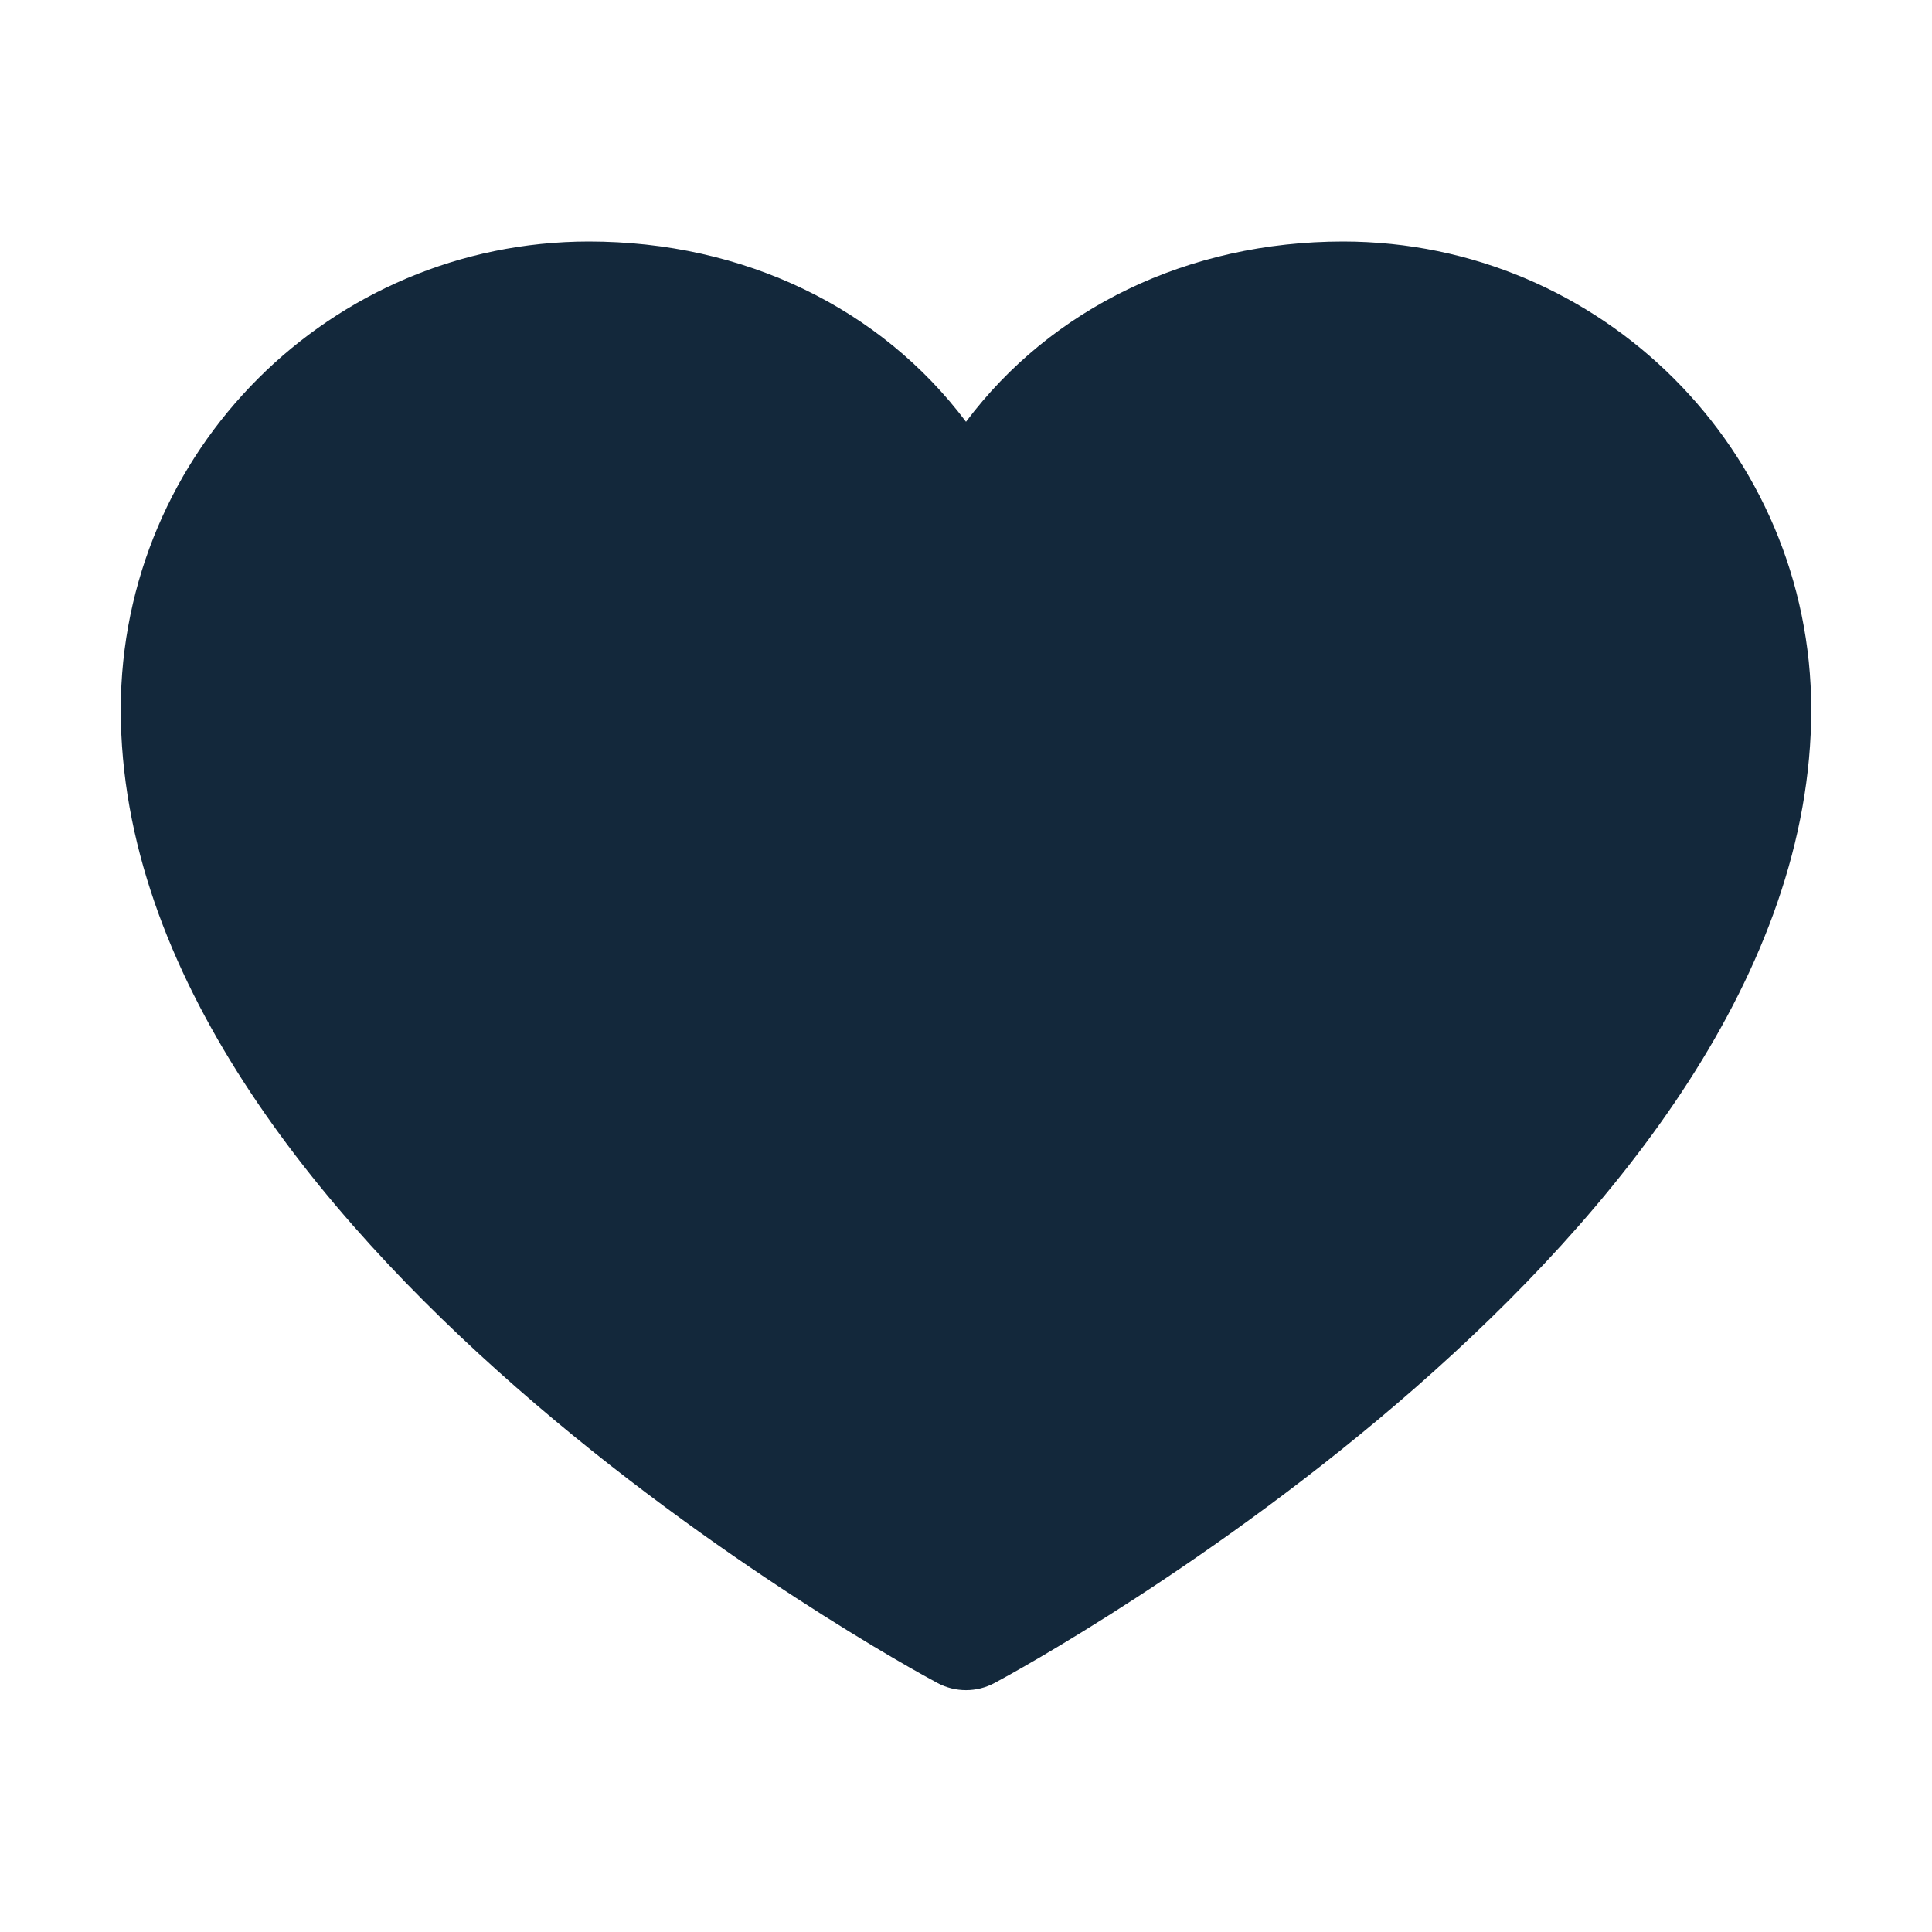
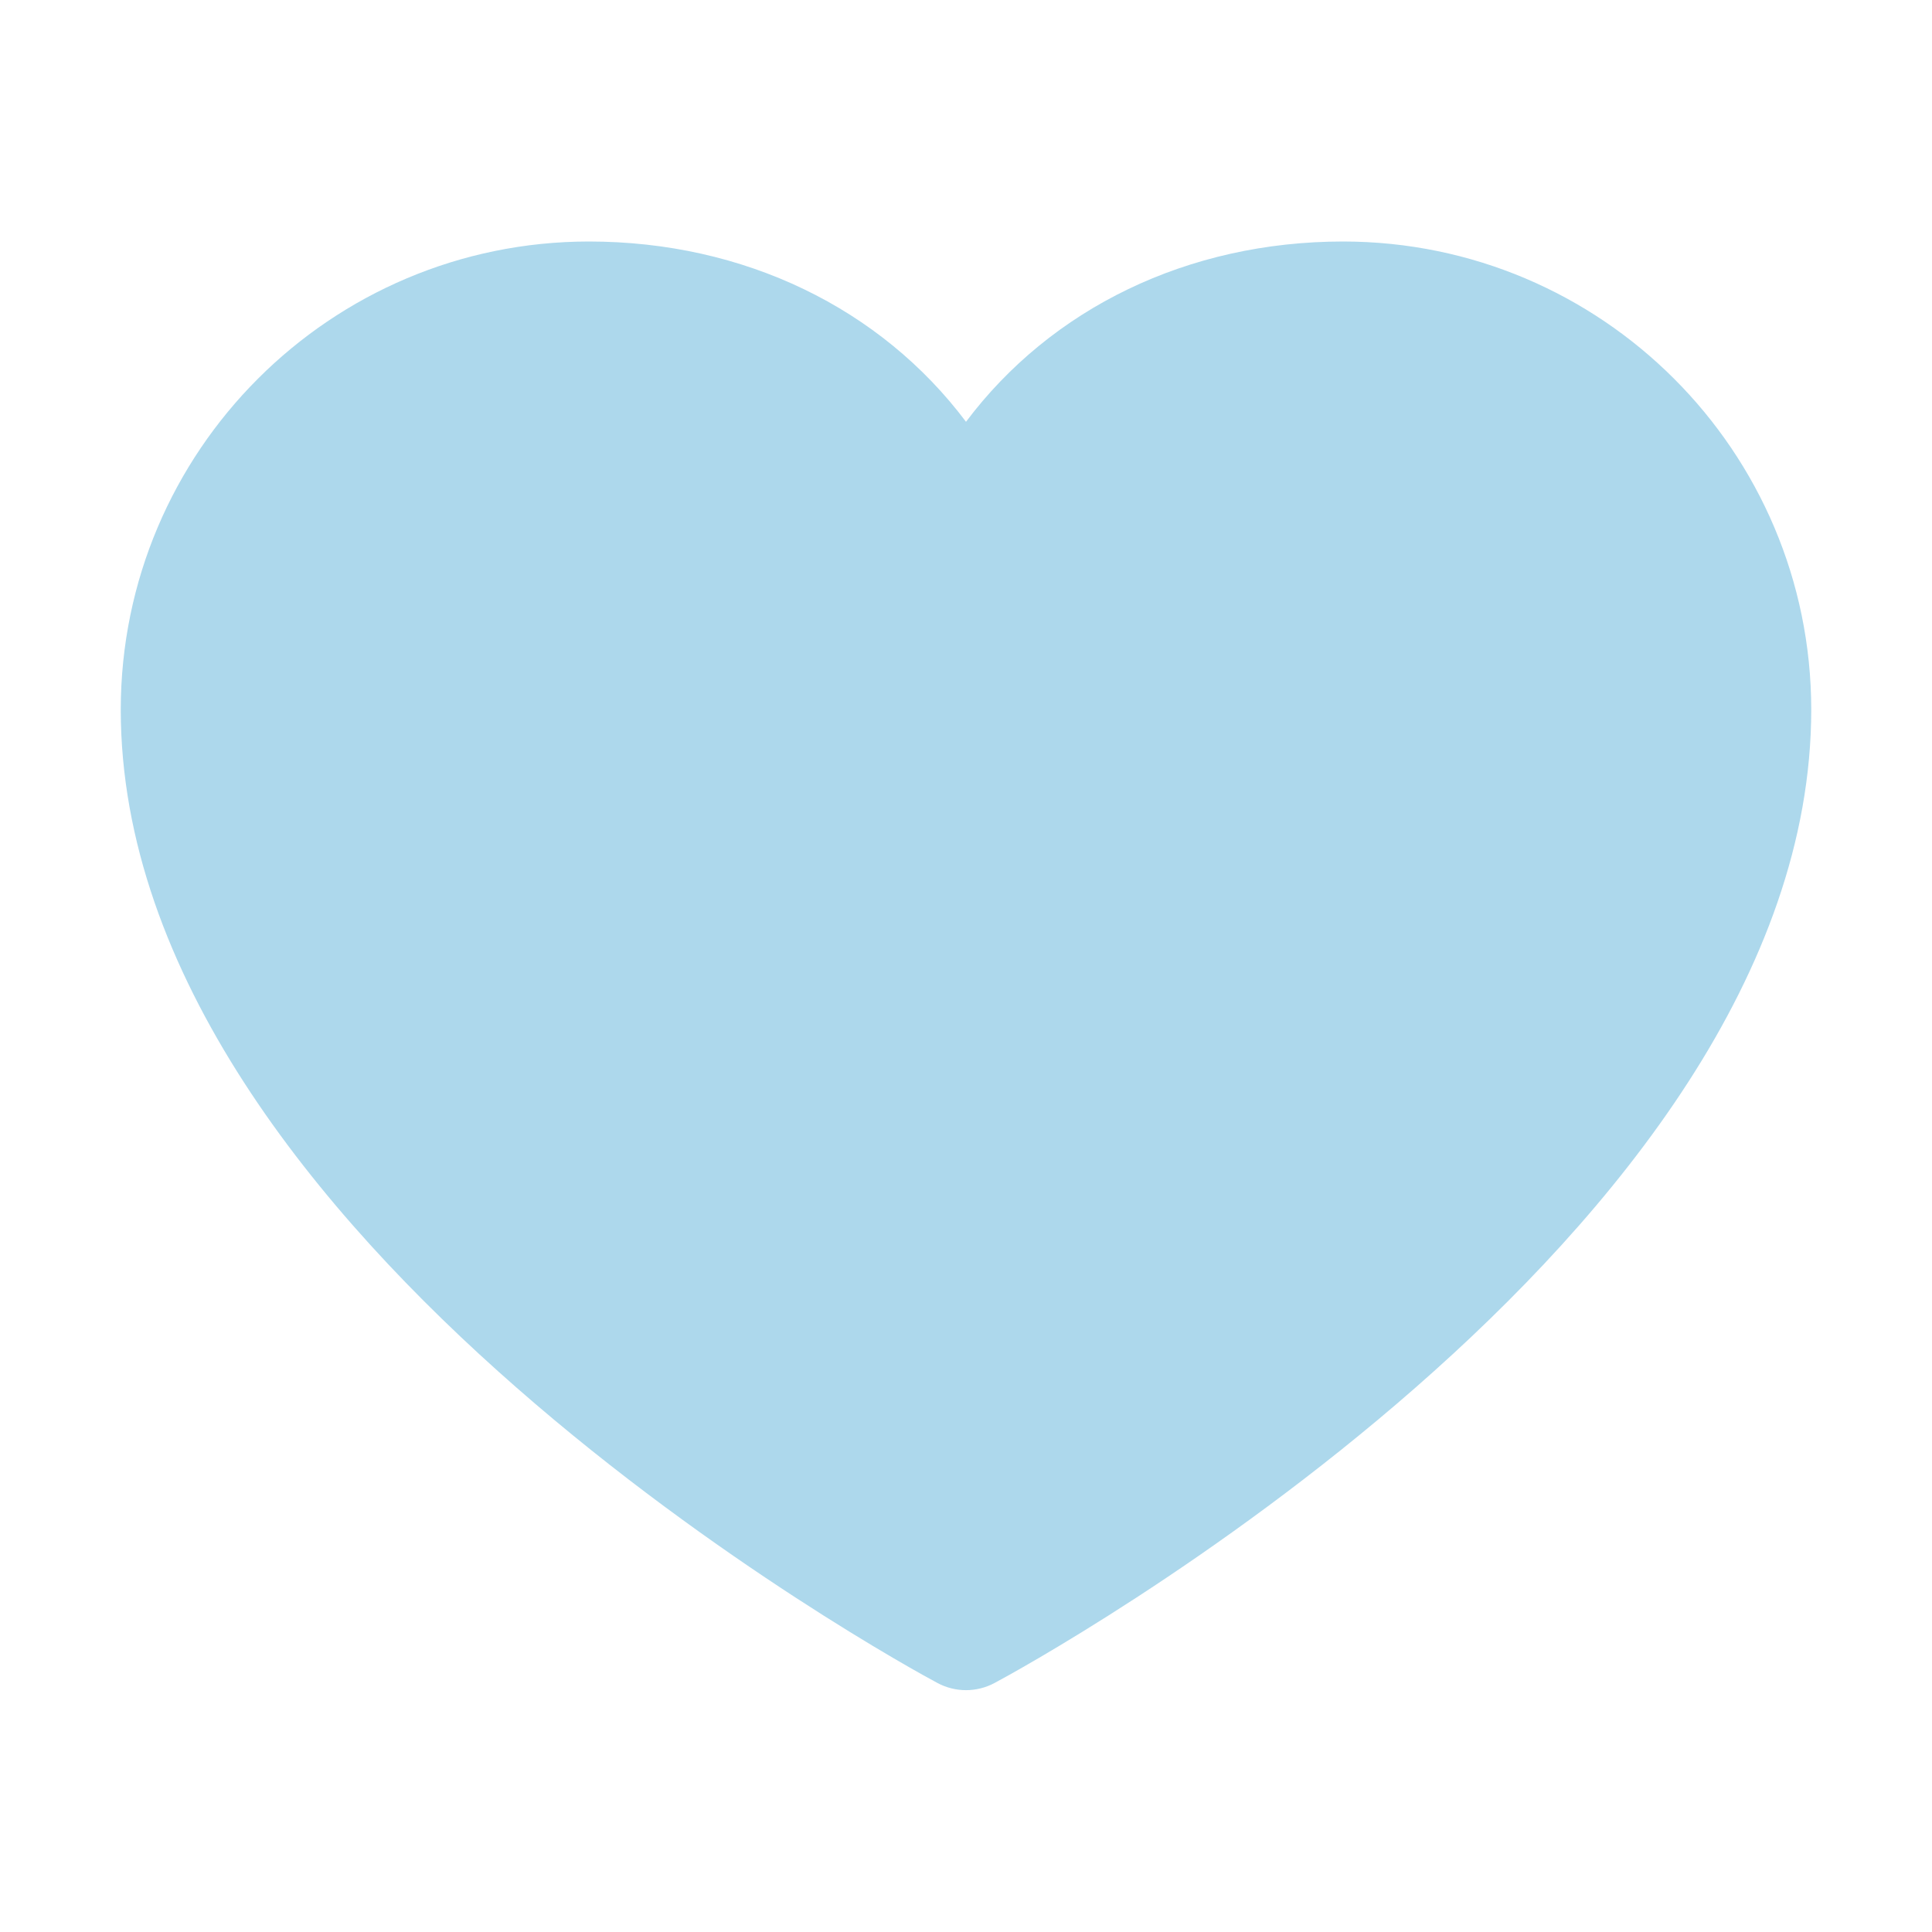
- <svg xmlns="http://www.w3.org/2000/svg" width="32" height="32" fill="#13283b" viewBox="0 0 256 256">
+ <svg xmlns="http://www.w3.org/2000/svg" width="32" height="32" fill="#add8ec" viewBox="0 0 256 256">
  <path d="M240,94c0,70-103.79,126.66-108.21,129a8,8,0,0,1-7.58,0C119.79,220.66,16,164,16,94A62.07,62.07,0,0,1,78,32c20.65,0,38.73,8.88,50,23.89C139.27,40.88,157.35,32,178,32A62.07,62.07,0,0,1,240,94Z" />
</svg>
